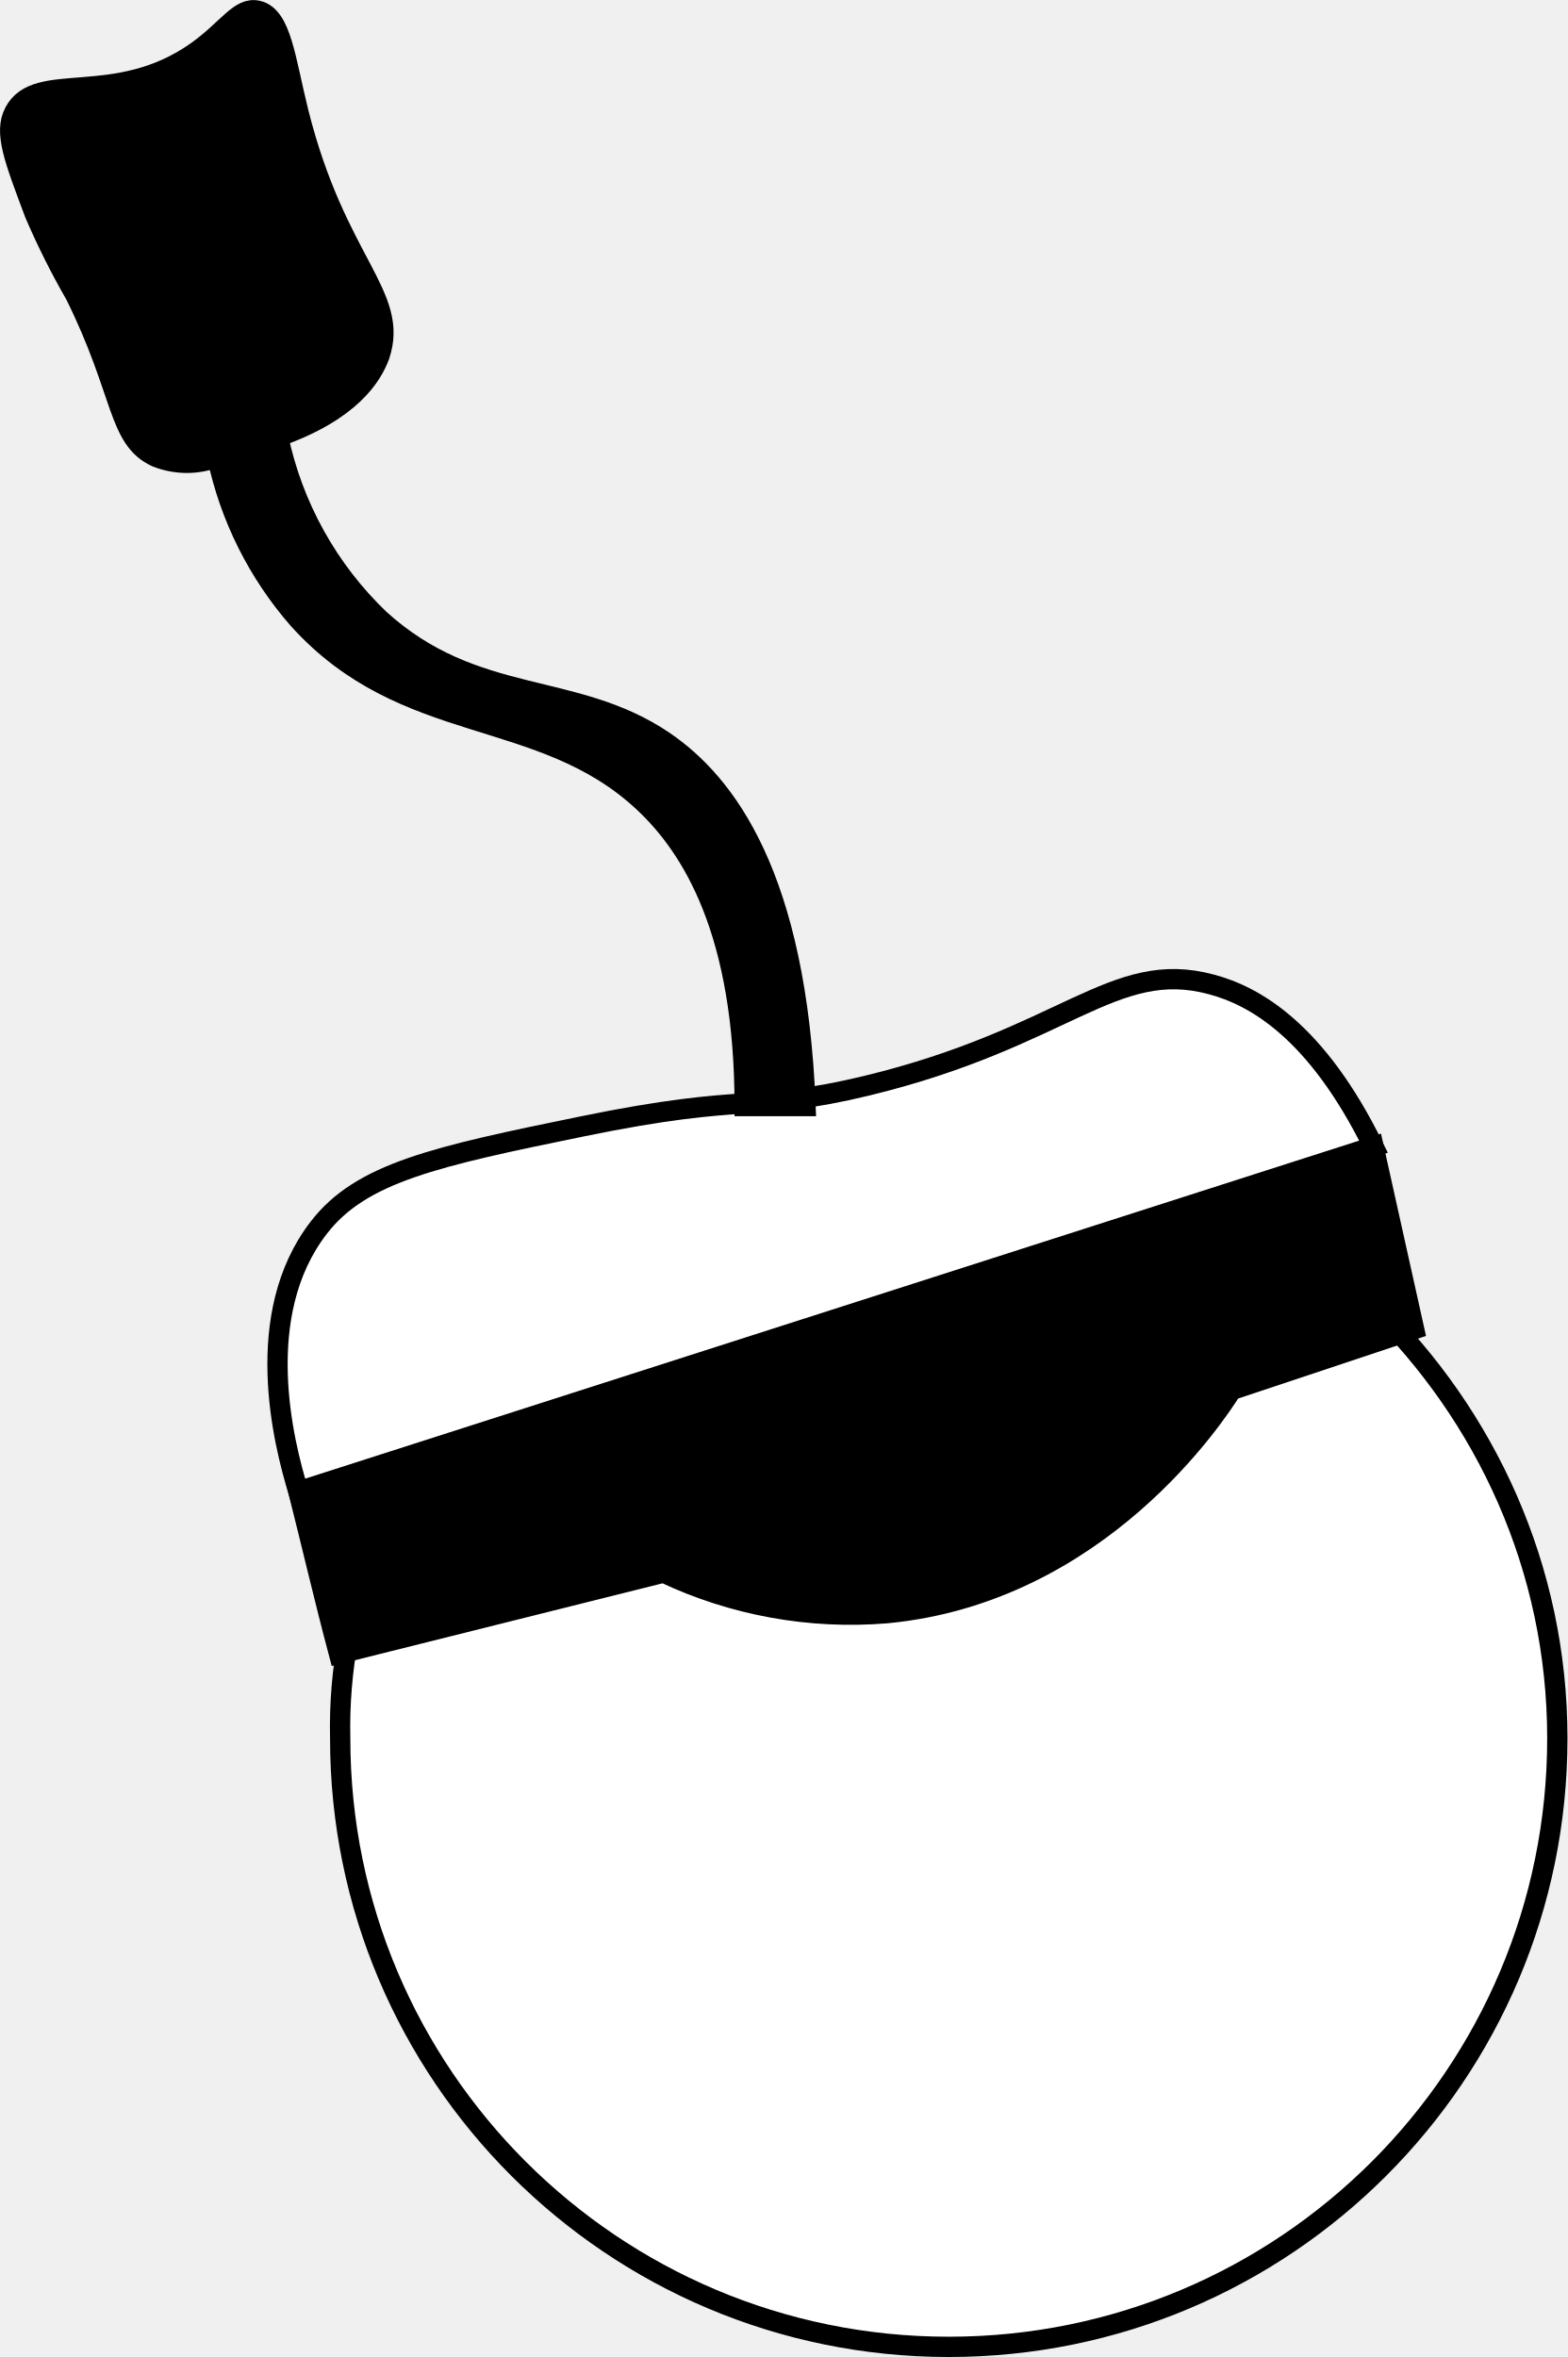
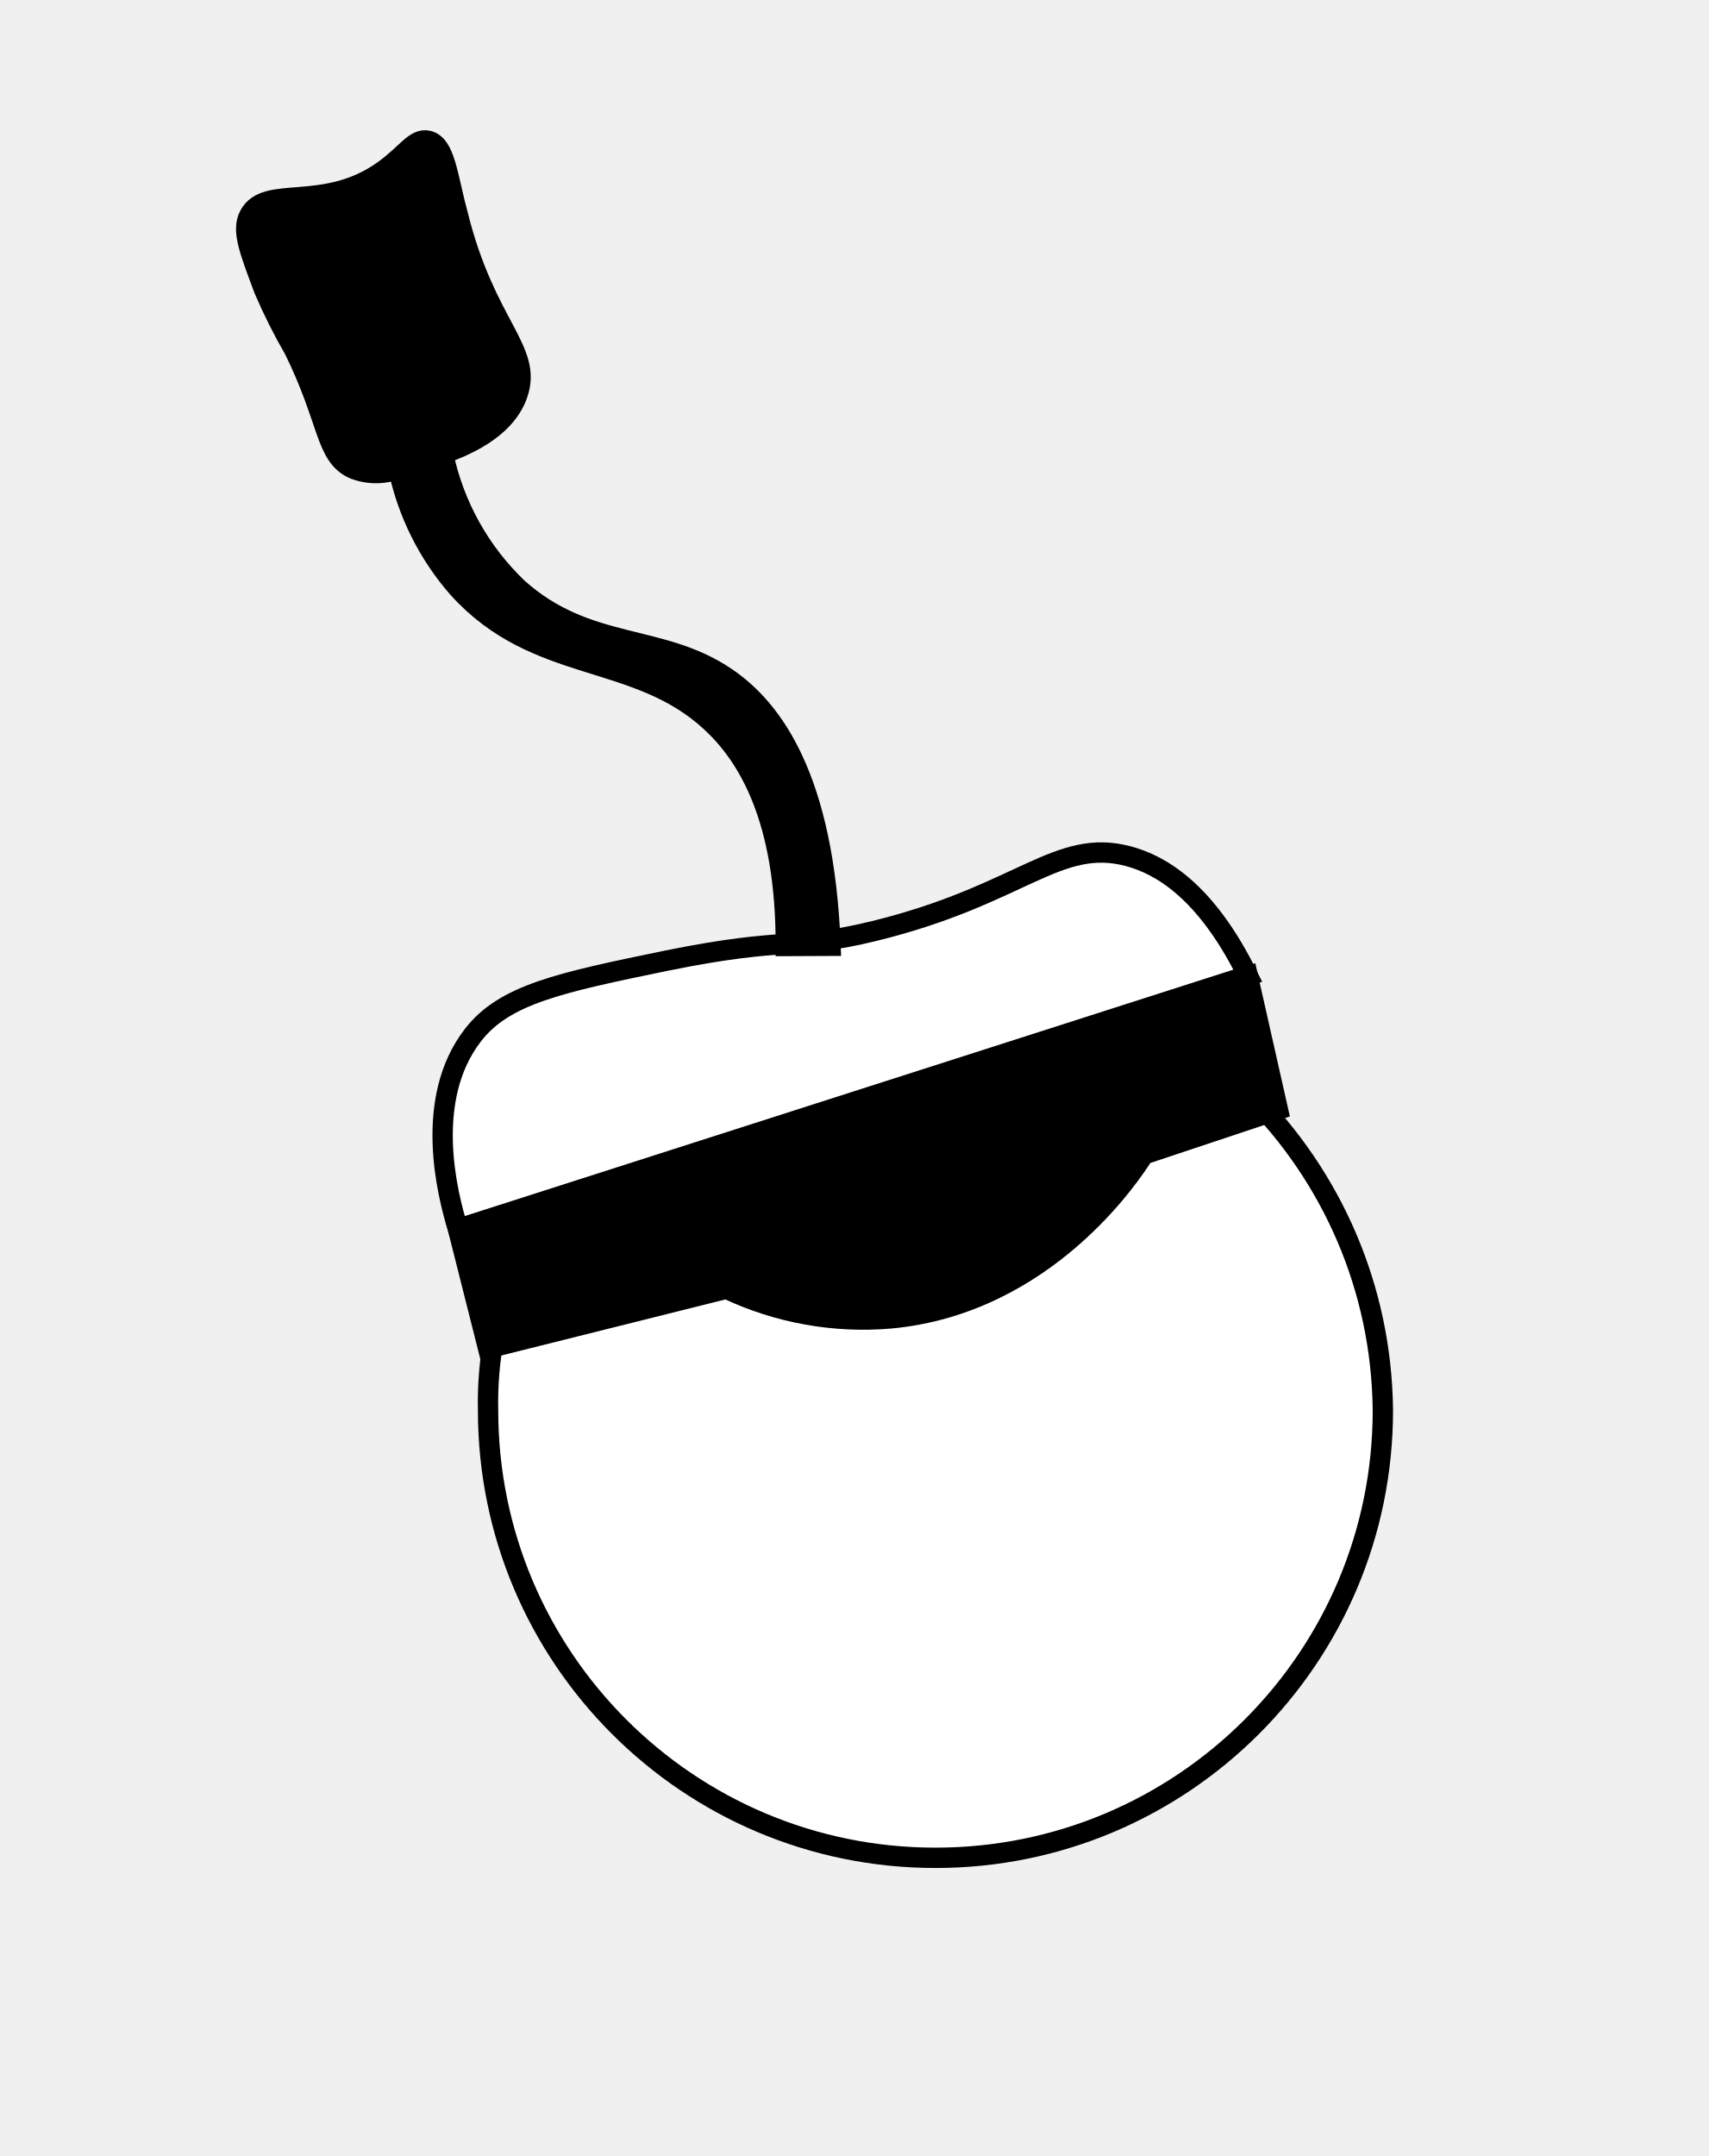
- <svg xmlns="http://www.w3.org/2000/svg" viewBox="0 0 77.27 116.2">
+ <svg xmlns="http://www.w3.org/2000/svg" viewBox="0 0 84 106">
  <defs>
-     <style>.cls-1{fill:#fff;}.cls-1,.cls-2{stroke:#000;stroke-miterlimit:10;}</style>
+     <style>.cls-1{opacity:0.5;}.cls-2{fill:#fff;}.cls-2,.cls-3{stroke:#000;stroke-miterlimit:10;}</style>
  </defs>
-   <g id="Layer_2" data-name="Layer 2">
-     <g id="Labels">
-       <path class="cls-1" d="M76.77,85.7a30,30,0,1,1-60,0,24.08,24.08,0,0,1,.41-5c2.2-11.36,13.42-25,29.59-25C62.63,55.71,76.77,68.88,76.77,85.7Z" />
-       <path class="cls-2" d="M16.71,81.53l16-4a21.53,21.53,0,0,0,11,2c10.49-1,16.23-9.78,17-11l9-3c-.67-3-1.33-6-2-9l-53,17C15.38,76.19,16,78.86,16.71,81.53Z" />
-       <path class="cls-1" d="M14.71,73.53c-.74-2.4-2.32-8.7,1-13,2.09-2.72,5.76-3.52,13-5,8.27-1.7,8.43-.66,14-2,9.8-2.37,12.18-6.3,17-5,2.12.56,5.18,2.27,8,8Z" />
-       <path class="cls-2" d="M39.71,54.53c-.44-11.34-3.93-15.92-7-18-4.44-3-9.29-1.73-14-6a17.41,17.41,0,0,1-5-9c3.59-1.27,4.63-3,5-4,1-3-2.14-4.58-4-12-.65-2.61-.84-4.73-2-5-.9-.21-1.45.89-3,2-4,2.84-7.89.88-9,3-.53,1,0,2.33,1,5a38.21,38.21,0,0,0,2,4c2.4,4.83,2.07,7.12,4,8a4.06,4.06,0,0,0,3,0,17.74,17.74,0,0,0,4,8c5.28,5.85,11.94,4.29,17,9,2.44,2.27,5,6.47,5,15Z" />
-     </g>
+   <g id="Random_assets" data-name="Random assets">
+     <path class="cls-2" d="M68,69.34a22,22,0,1,1-44,0,17.65,17.65,0,0,1,.3-3.65C25.94,57.37,34.16,47.35,46,47.36A22.2,22.2,0,0,1,68,69.34Z" />
+     <path class="cls-3" d="M24,66.29l11.72-2.93a15.67,15.67,0,0,0,8.06,1.46c7.69-.71,11.9-7.16,12.46-8.06l6.6-2.2L61.36,48,22.52,60.42Z" />
+     <path class="cls-2" d="M22.52,60.42c-.54-1.75-1.7-6.37.73-9.52,1.54-2,4.22-2.58,9.53-3.67C38.84,46,39,46.75,43,45.77,50.22,44,52,41.16,55.5,42.1c1.55.42,3.79,1.67,5.86,5.87Z" />
+     <path class="cls-3" d="M40.84,46.5c-.32-8.31-2.88-11.66-5.13-13.19C32.46,31.1,28.9,32,25.45,28.91a12.71,12.71,0,0,1-3.66-6.6c2.63-.92,3.39-2.15,3.66-2.93.76-2.19-1.57-3.35-2.93-8.79C22,8.68,21.9,7.12,21.05,6.92c-.65-.15-1.06.66-2.2,1.47-2.92,2.08-5.78.65-6.59,2.2-.39.73,0,1.71.73,3.66a27.66,27.66,0,0,0,1.47,2.93c1.75,3.55,1.52,5.23,2.93,5.87a3,3,0,0,0,2.2,0,13,13,0,0,0,2.93,5.86c3.87,4.29,8.75,3.15,12.46,6.6,1.79,1.66,3.68,4.74,3.66,11Z" />
  </g>
</svg>
